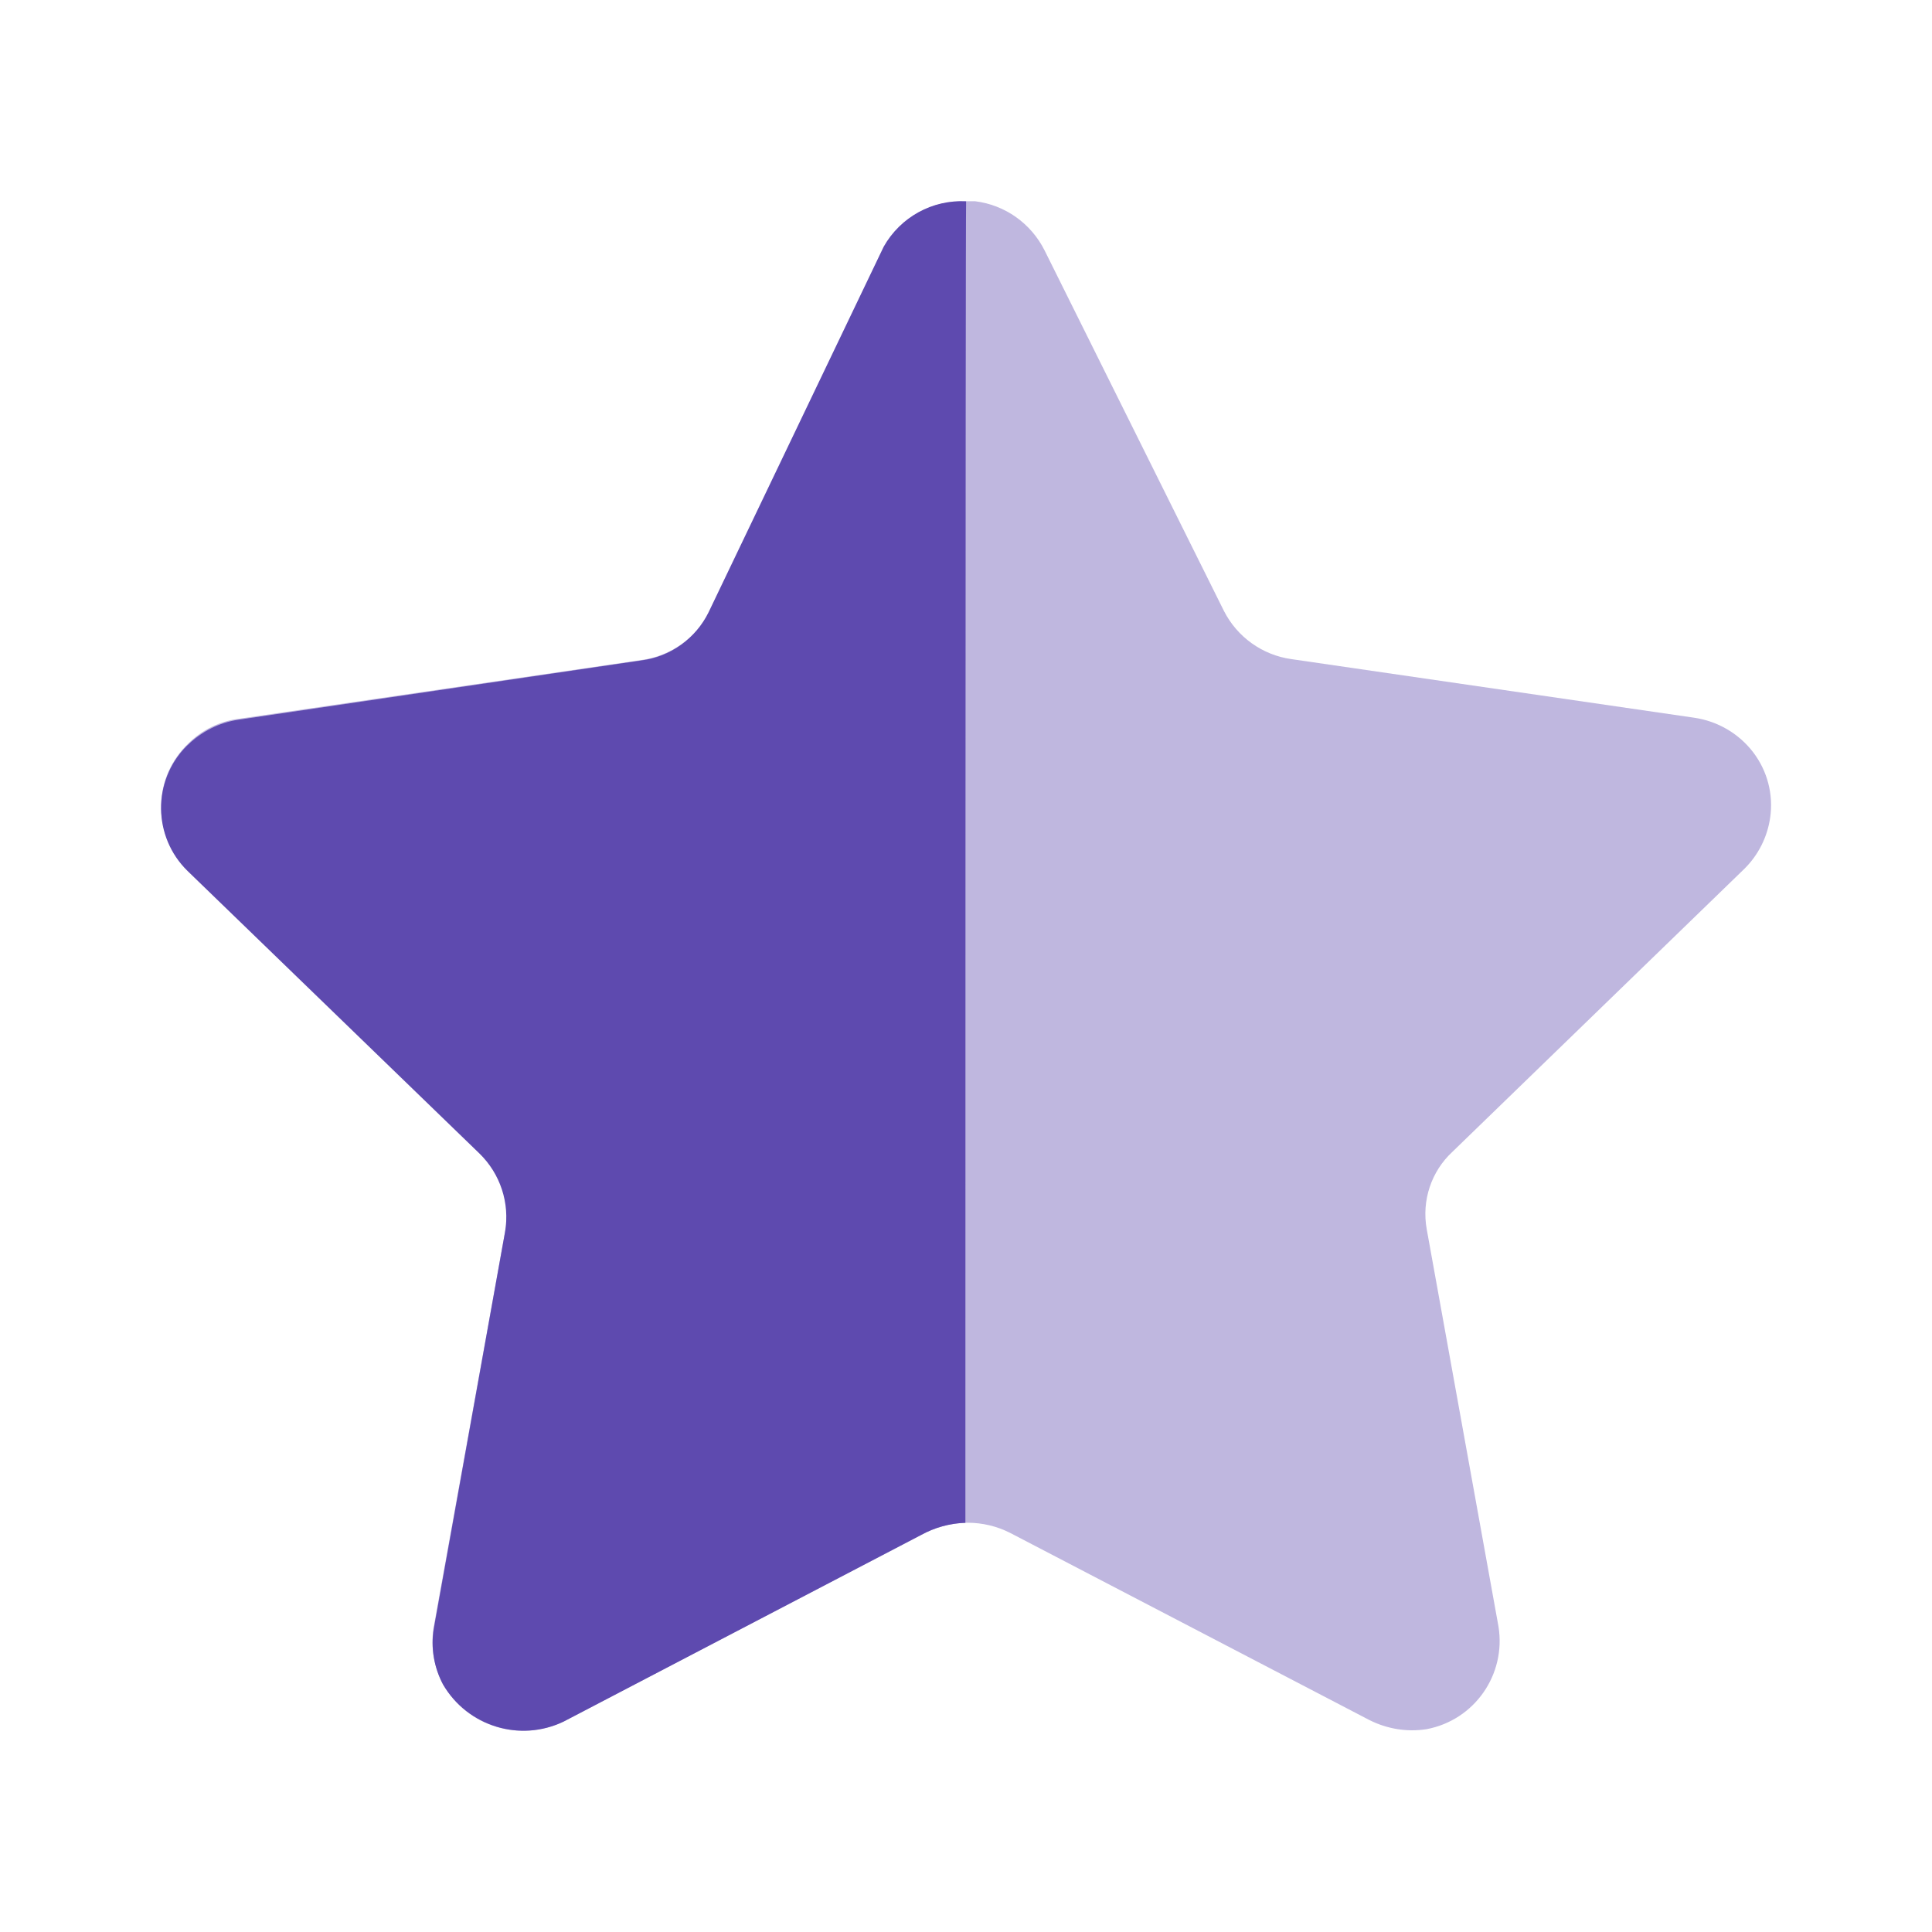
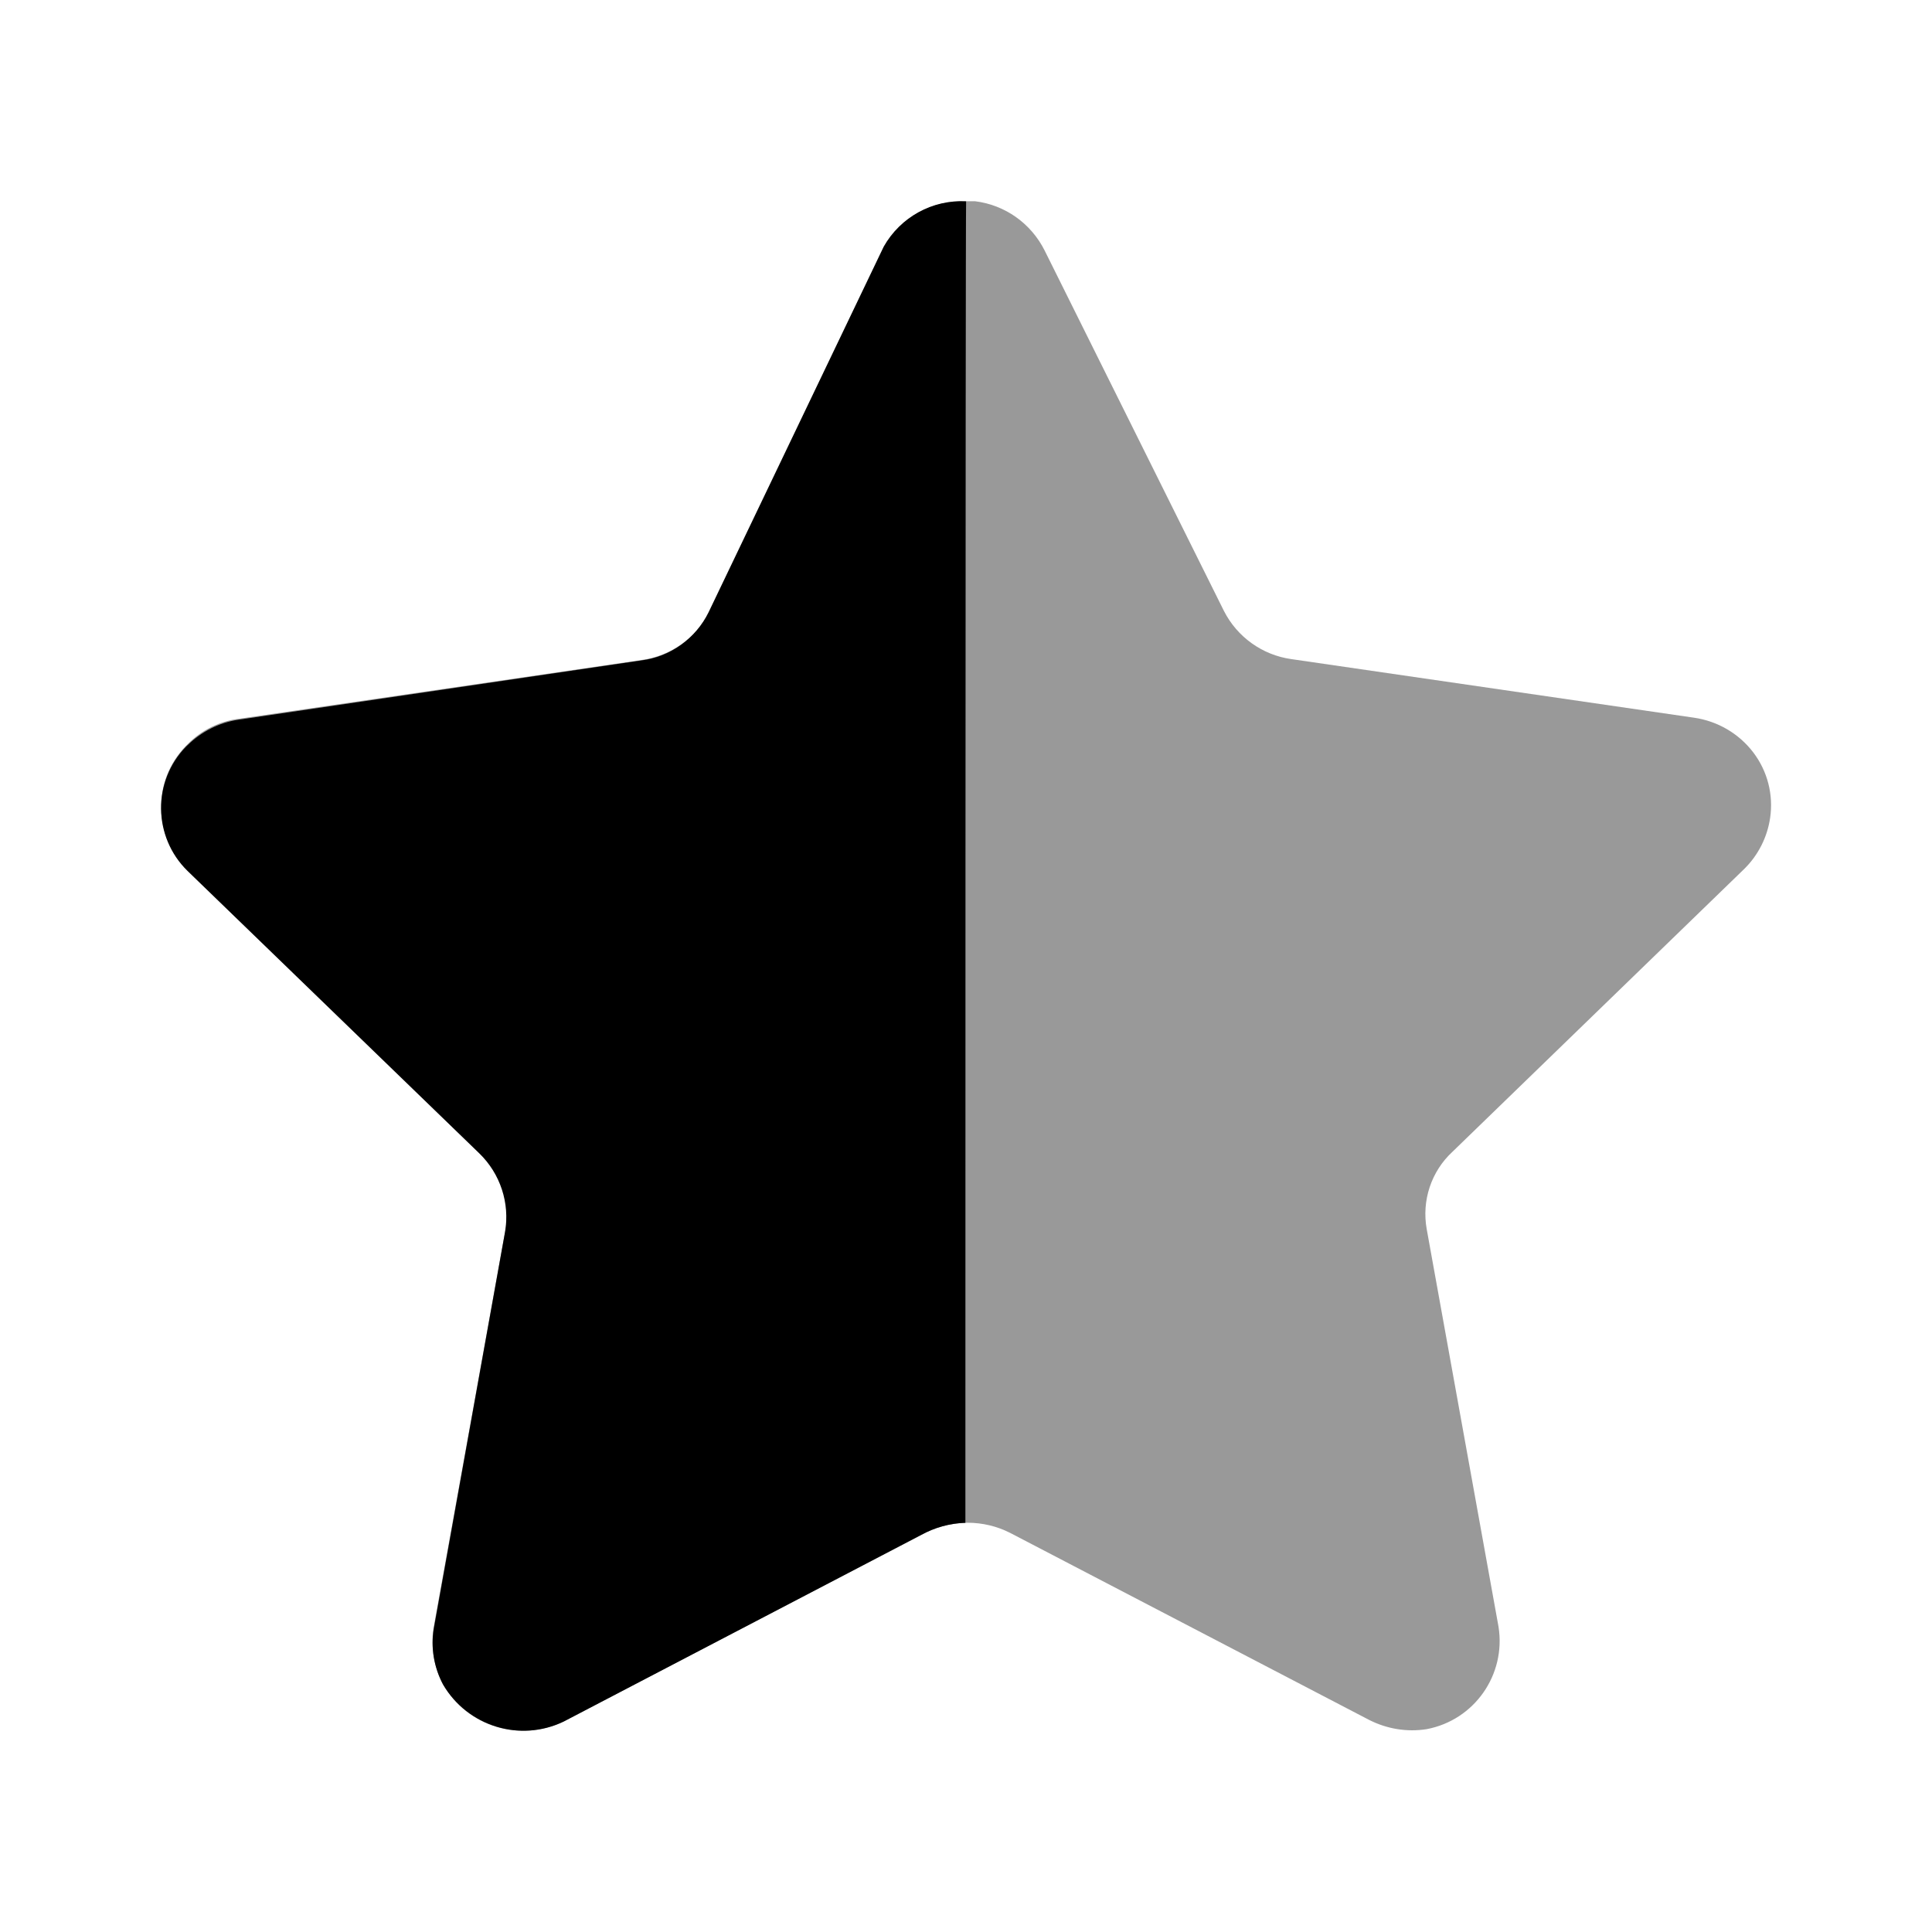
- <svg xmlns="http://www.w3.org/2000/svg" width="19" height="19" viewBox="0 0 19 19" fill="none">
-   <path opacity="0.4" d="M10.274 2.465L12.036 6.007C12.166 6.264 12.414 6.442 12.7 6.482L16.659 7.058C16.89 7.091 17.1 7.213 17.242 7.399C17.382 7.583 17.442 7.815 17.408 8.044C17.38 8.234 17.291 8.41 17.154 8.545L14.285 11.326C14.075 11.52 13.98 11.807 14.031 12.089L14.737 15.998C14.812 16.47 14.5 16.916 14.031 17.005C13.838 17.036 13.64 17.003 13.466 16.915L9.934 15.075C9.672 14.942 9.362 14.942 9.1 15.075L5.568 16.915C5.135 17.145 4.597 16.988 4.355 16.561C4.266 16.39 4.234 16.196 4.264 16.007L4.97 12.097C5.021 11.816 4.925 11.527 4.716 11.333L1.847 8.554C1.506 8.224 1.495 7.682 1.824 7.34C1.831 7.333 1.839 7.325 1.847 7.317C1.983 7.179 2.162 7.091 2.355 7.068L6.314 6.49C6.599 6.45 6.847 6.273 6.978 6.015L8.677 2.465C8.828 2.161 9.142 1.972 9.483 1.979H9.589C9.884 2.015 10.141 2.198 10.274 2.465Z" fill="#5E4AAF" />
-   <path d="M9.494 14.976C9.341 14.981 9.192 15.022 9.057 15.096L5.543 16.931C5.113 17.137 4.598 16.977 4.357 16.566C4.268 16.398 4.235 16.206 4.266 16.017L4.967 12.115C5.015 11.831 4.92 11.543 4.714 11.343L1.844 8.565C1.503 8.231 1.497 7.684 1.83 7.342C1.835 7.337 1.839 7.333 1.844 7.329C1.98 7.195 2.155 7.106 2.344 7.078L6.306 6.495C6.593 6.459 6.842 6.28 6.969 6.02L8.691 2.425C8.855 2.135 9.169 1.962 9.501 1.98C9.494 2.216 9.494 14.816 9.494 14.976Z" fill="#5E4AAF" />
+ <svg xmlns="http://www.w3.org/2000/svg" width="19" height="19" viewBox="0 0 19 19" fill="currentColor">
+   <path class="step" opacity="0.4" d="M10.274 2.465L12.036 6.007C12.166 6.264 12.414 6.442 12.7 6.482L16.659 7.058C16.89 7.091 17.1 7.213 17.242 7.399C17.382 7.583 17.442 7.815 17.408 8.044C17.38 8.234 17.291 8.41 17.154 8.545L14.285 11.326C14.075 11.52 13.98 11.807 14.031 12.089L14.737 15.998C14.812 16.47 14.5 16.916 14.031 17.005C13.838 17.036 13.64 17.003 13.466 16.915L9.934 15.075C9.672 14.942 9.362 14.942 9.1 15.075L5.568 16.915C5.135 17.145 4.597 16.988 4.355 16.561C4.266 16.39 4.234 16.196 4.264 16.007L4.97 12.097C5.021 11.816 4.925 11.527 4.716 11.333L1.847 8.554C1.506 8.224 1.495 7.682 1.824 7.34C1.831 7.333 1.839 7.325 1.847 7.317C1.983 7.179 2.162 7.091 2.355 7.068L6.314 6.49C6.599 6.45 6.847 6.273 6.978 6.015L8.677 2.465C8.828 2.161 9.142 1.972 9.483 1.979H9.589C9.884 2.015 10.141 2.198 10.274 2.465Z" fill="currentColor" />
+   <path class="step" d="M9.494 14.976C9.341 14.981 9.192 15.022 9.057 15.096L5.543 16.931C5.113 17.137 4.598 16.977 4.357 16.566C4.268 16.398 4.235 16.206 4.266 16.017L4.967 12.115C5.015 11.831 4.92 11.543 4.714 11.343L1.844 8.565C1.503 8.231 1.497 7.684 1.83 7.342C1.835 7.337 1.839 7.333 1.844 7.329C1.98 7.195 2.155 7.106 2.344 7.078L6.306 6.495C6.593 6.459 6.842 6.28 6.969 6.02L8.691 2.425C8.855 2.135 9.169 1.962 9.501 1.98C9.494 2.216 9.494 14.816 9.494 14.976Z" fill="currentColor" />
</svg>
